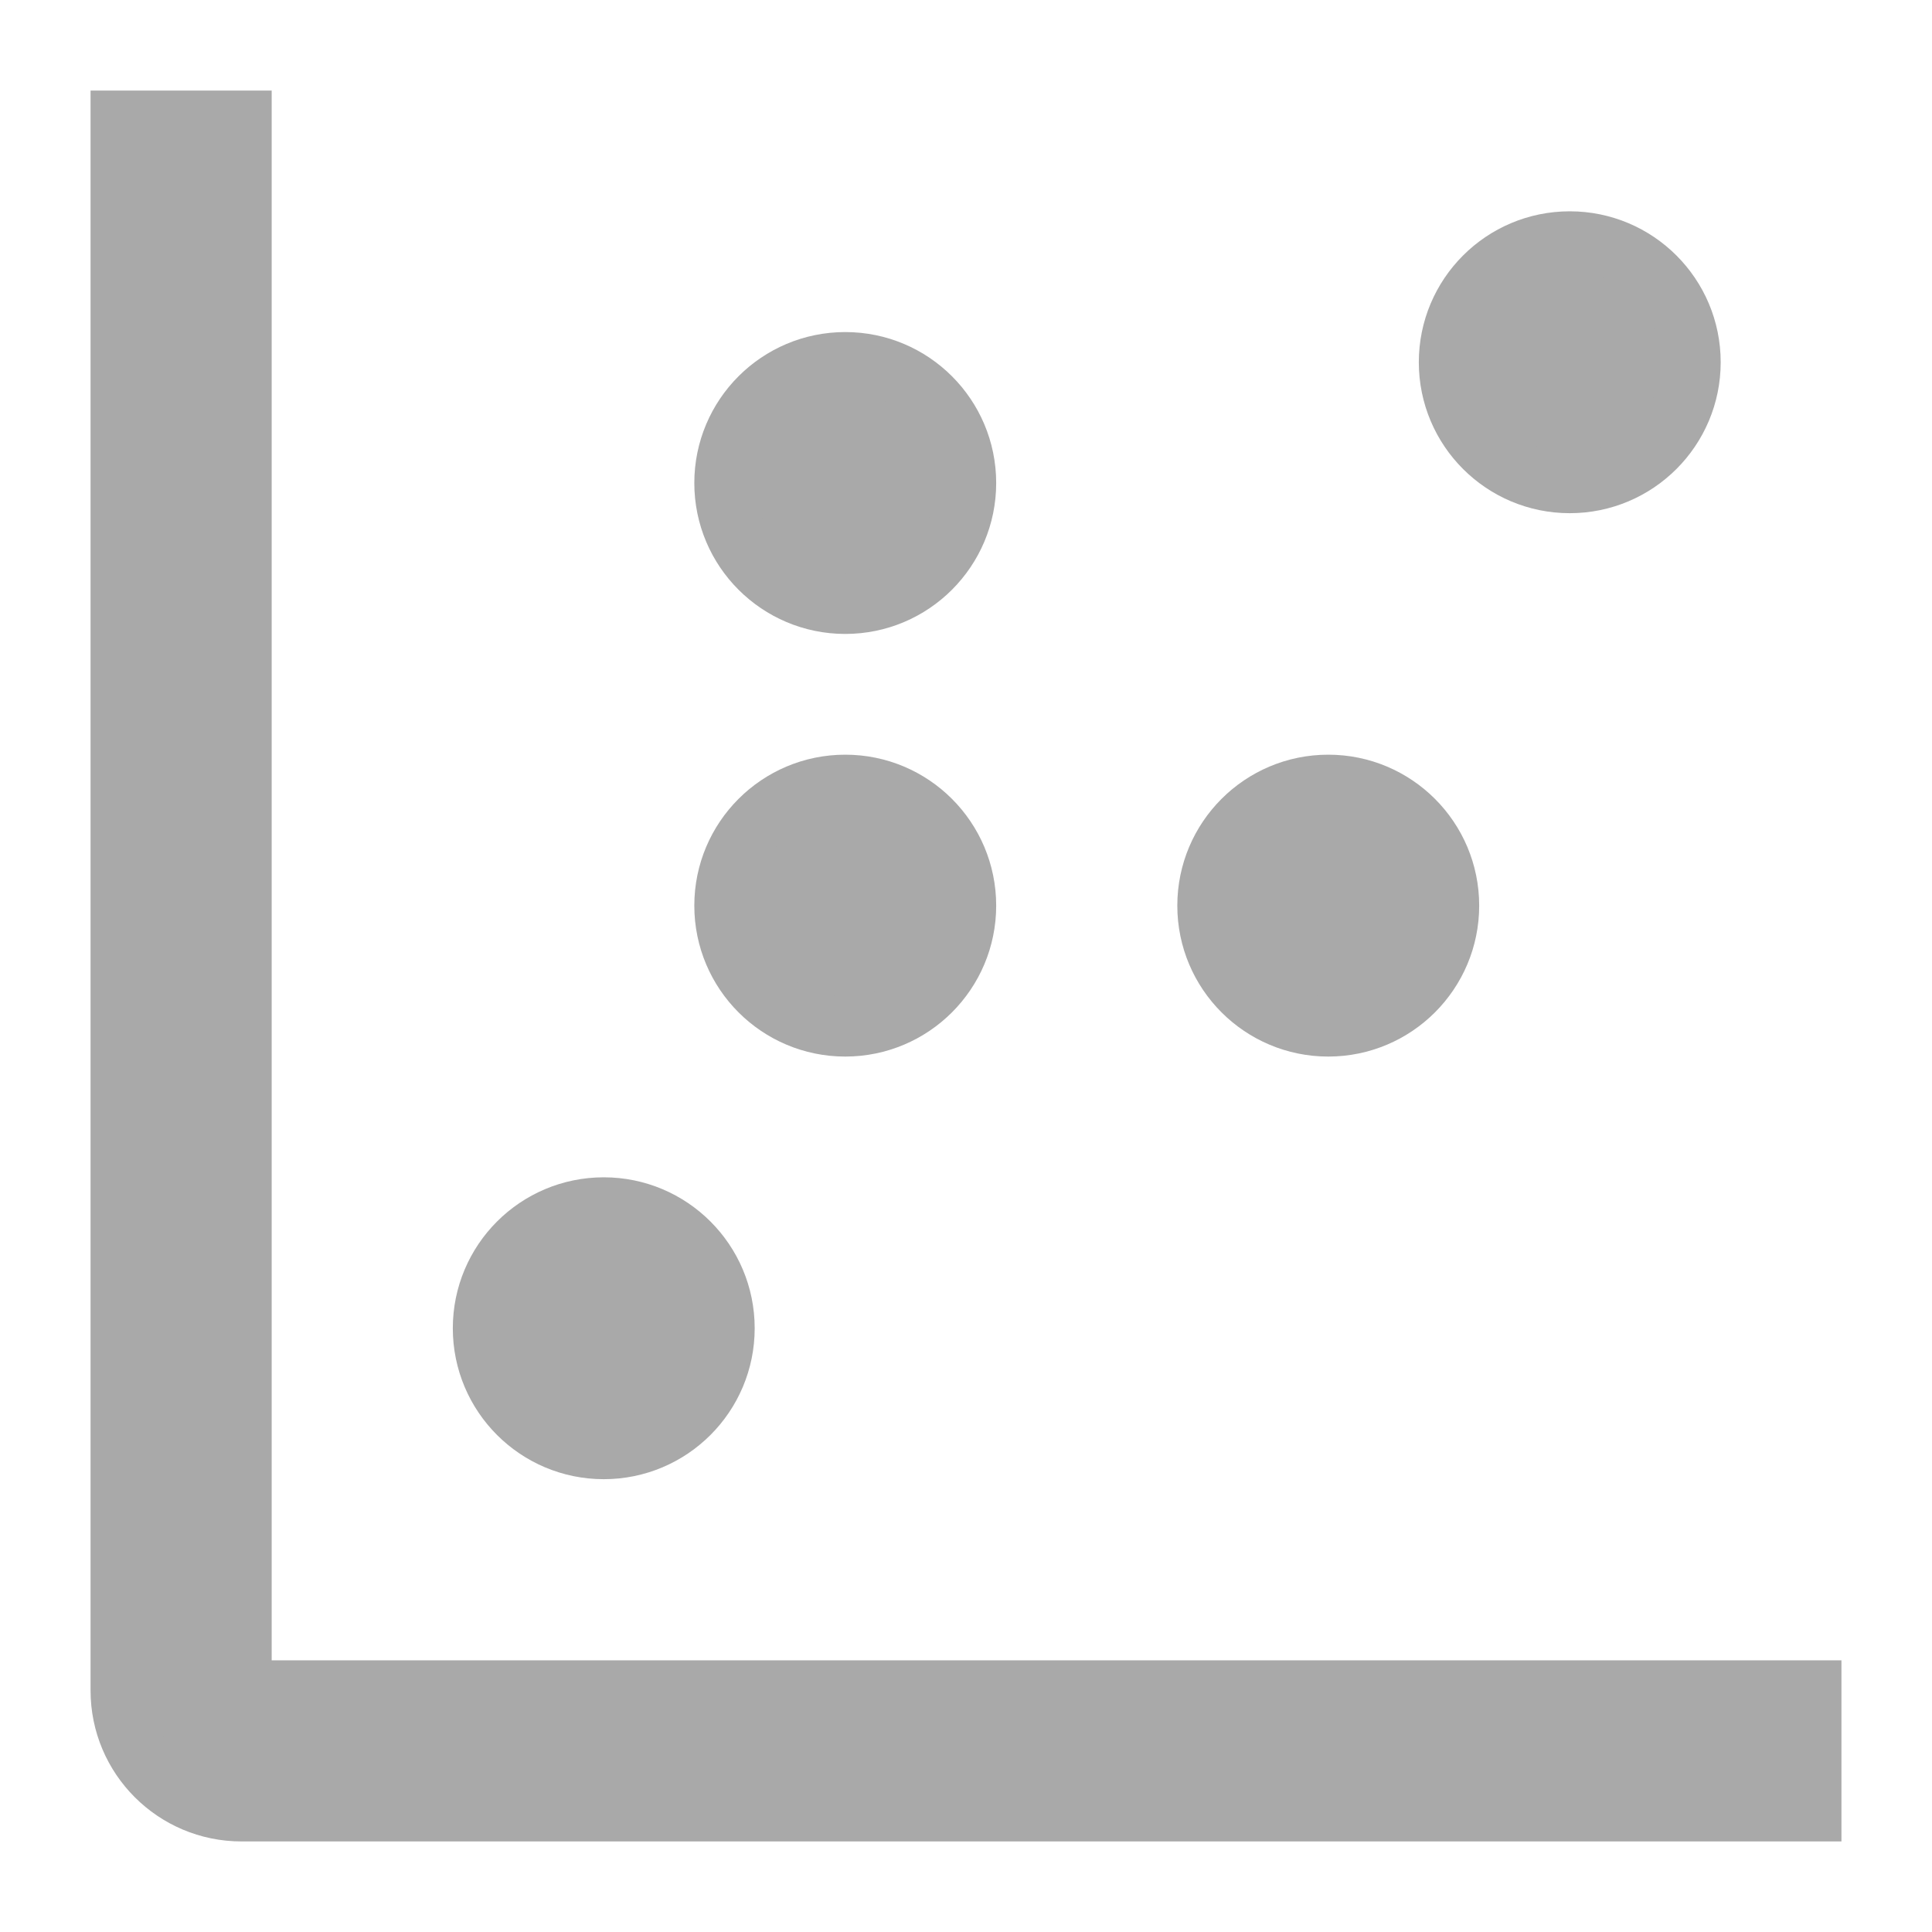
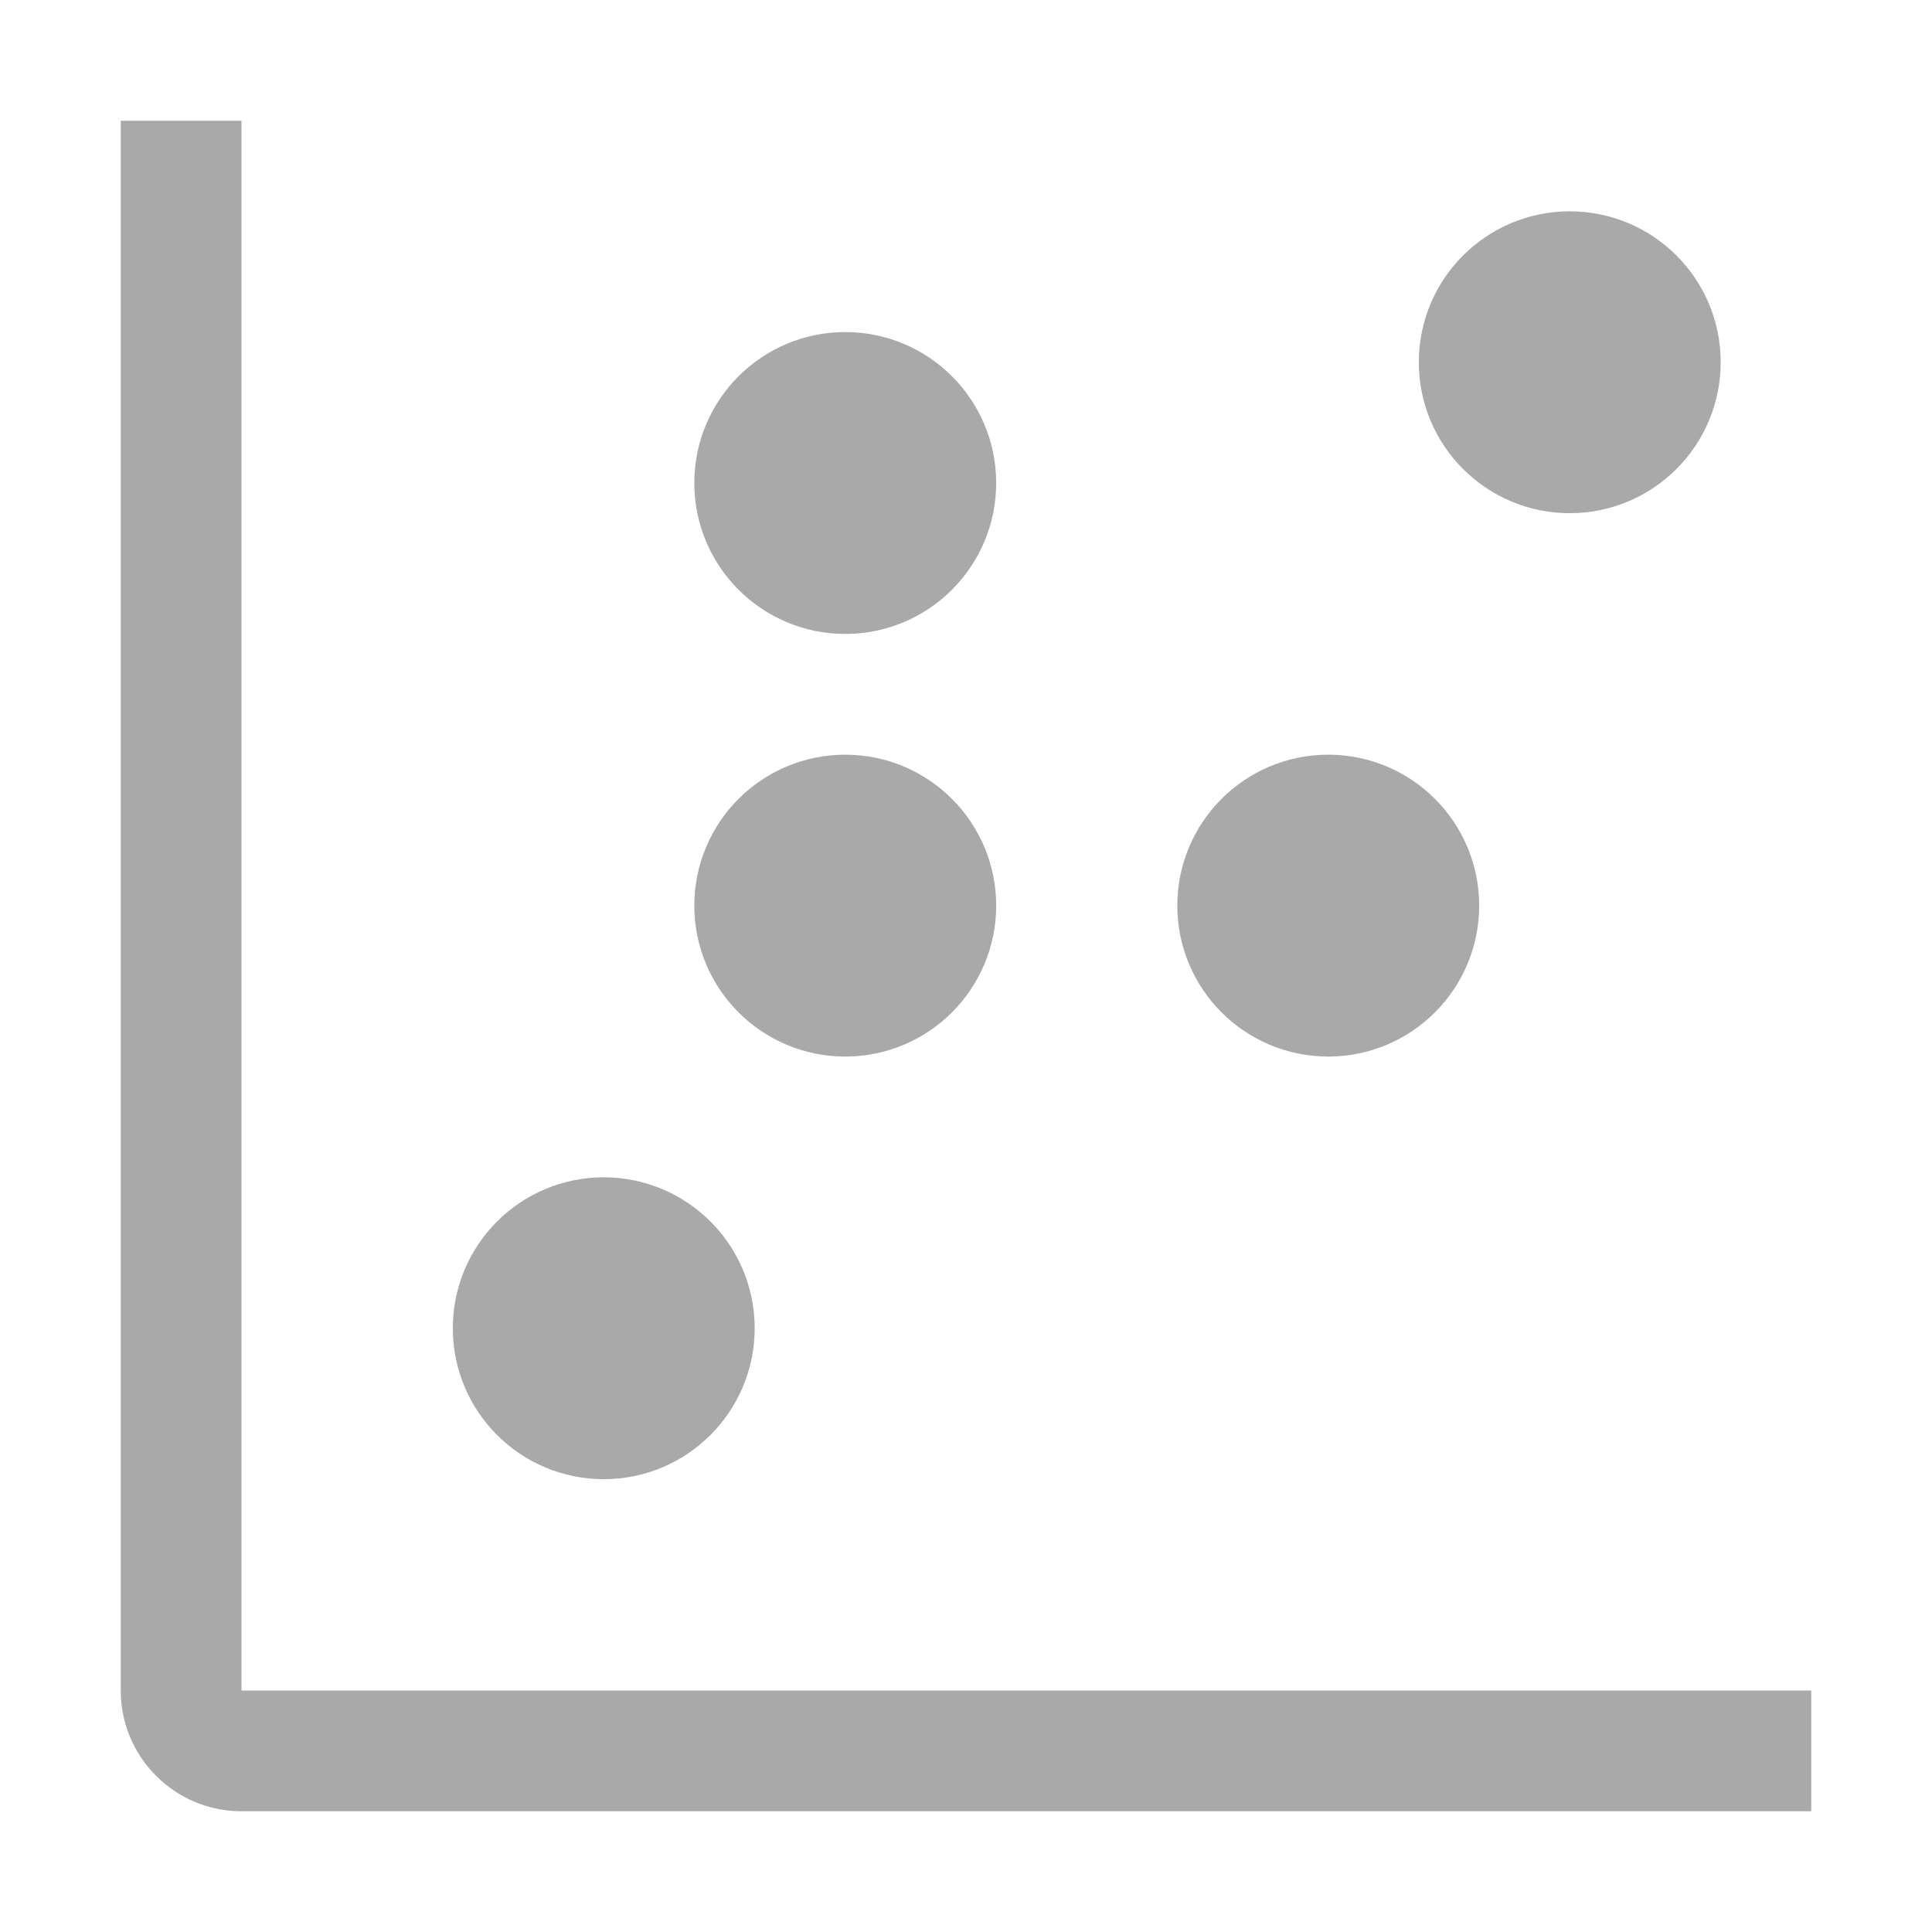
<svg xmlns="http://www.w3.org/2000/svg" id="icon" viewBox="0 0 32 32">
  <defs>
    <style>.cls-1{fill:none;}</style>
  </defs>
-   <path style="stroke:#a9a9a9;fill:#a9a9a9;" d="M30,30H4a2,2,0,0,1-2-2V2H4V28H30Z" />
+   <path stroke-width="0" style="stroke:#a9a9a9;fill:#a9a9a9;" d="M30,30H4a2,2,0,0,1-2-2V2H4V28H30Z" />
  <circle style="stroke:#a9a9a9;fill:#a9a9a9;" cx="10" cy="22" r="2" />
  <circle style="stroke:#a9a9a9;fill:#a9a9a9;" cx="14" cy="15" r="2" />
  <circle style="stroke:#a9a9a9;fill:#a9a9a9;" cx="22" cy="15" r="2" />
  <circle style="stroke:#a9a9a9;fill:#a9a9a9;" cx="26" cy="6" r="2" />
  <circle style="stroke:#a9a9a9;fill:#a9a9a9;" cx="14" cy="8" r="2" />
  <rect class="cls-1" data-name="&lt;Transparent Rectangle&gt;" height="32" id="_Transparent_Rectangle_" width="32" />
</svg>
